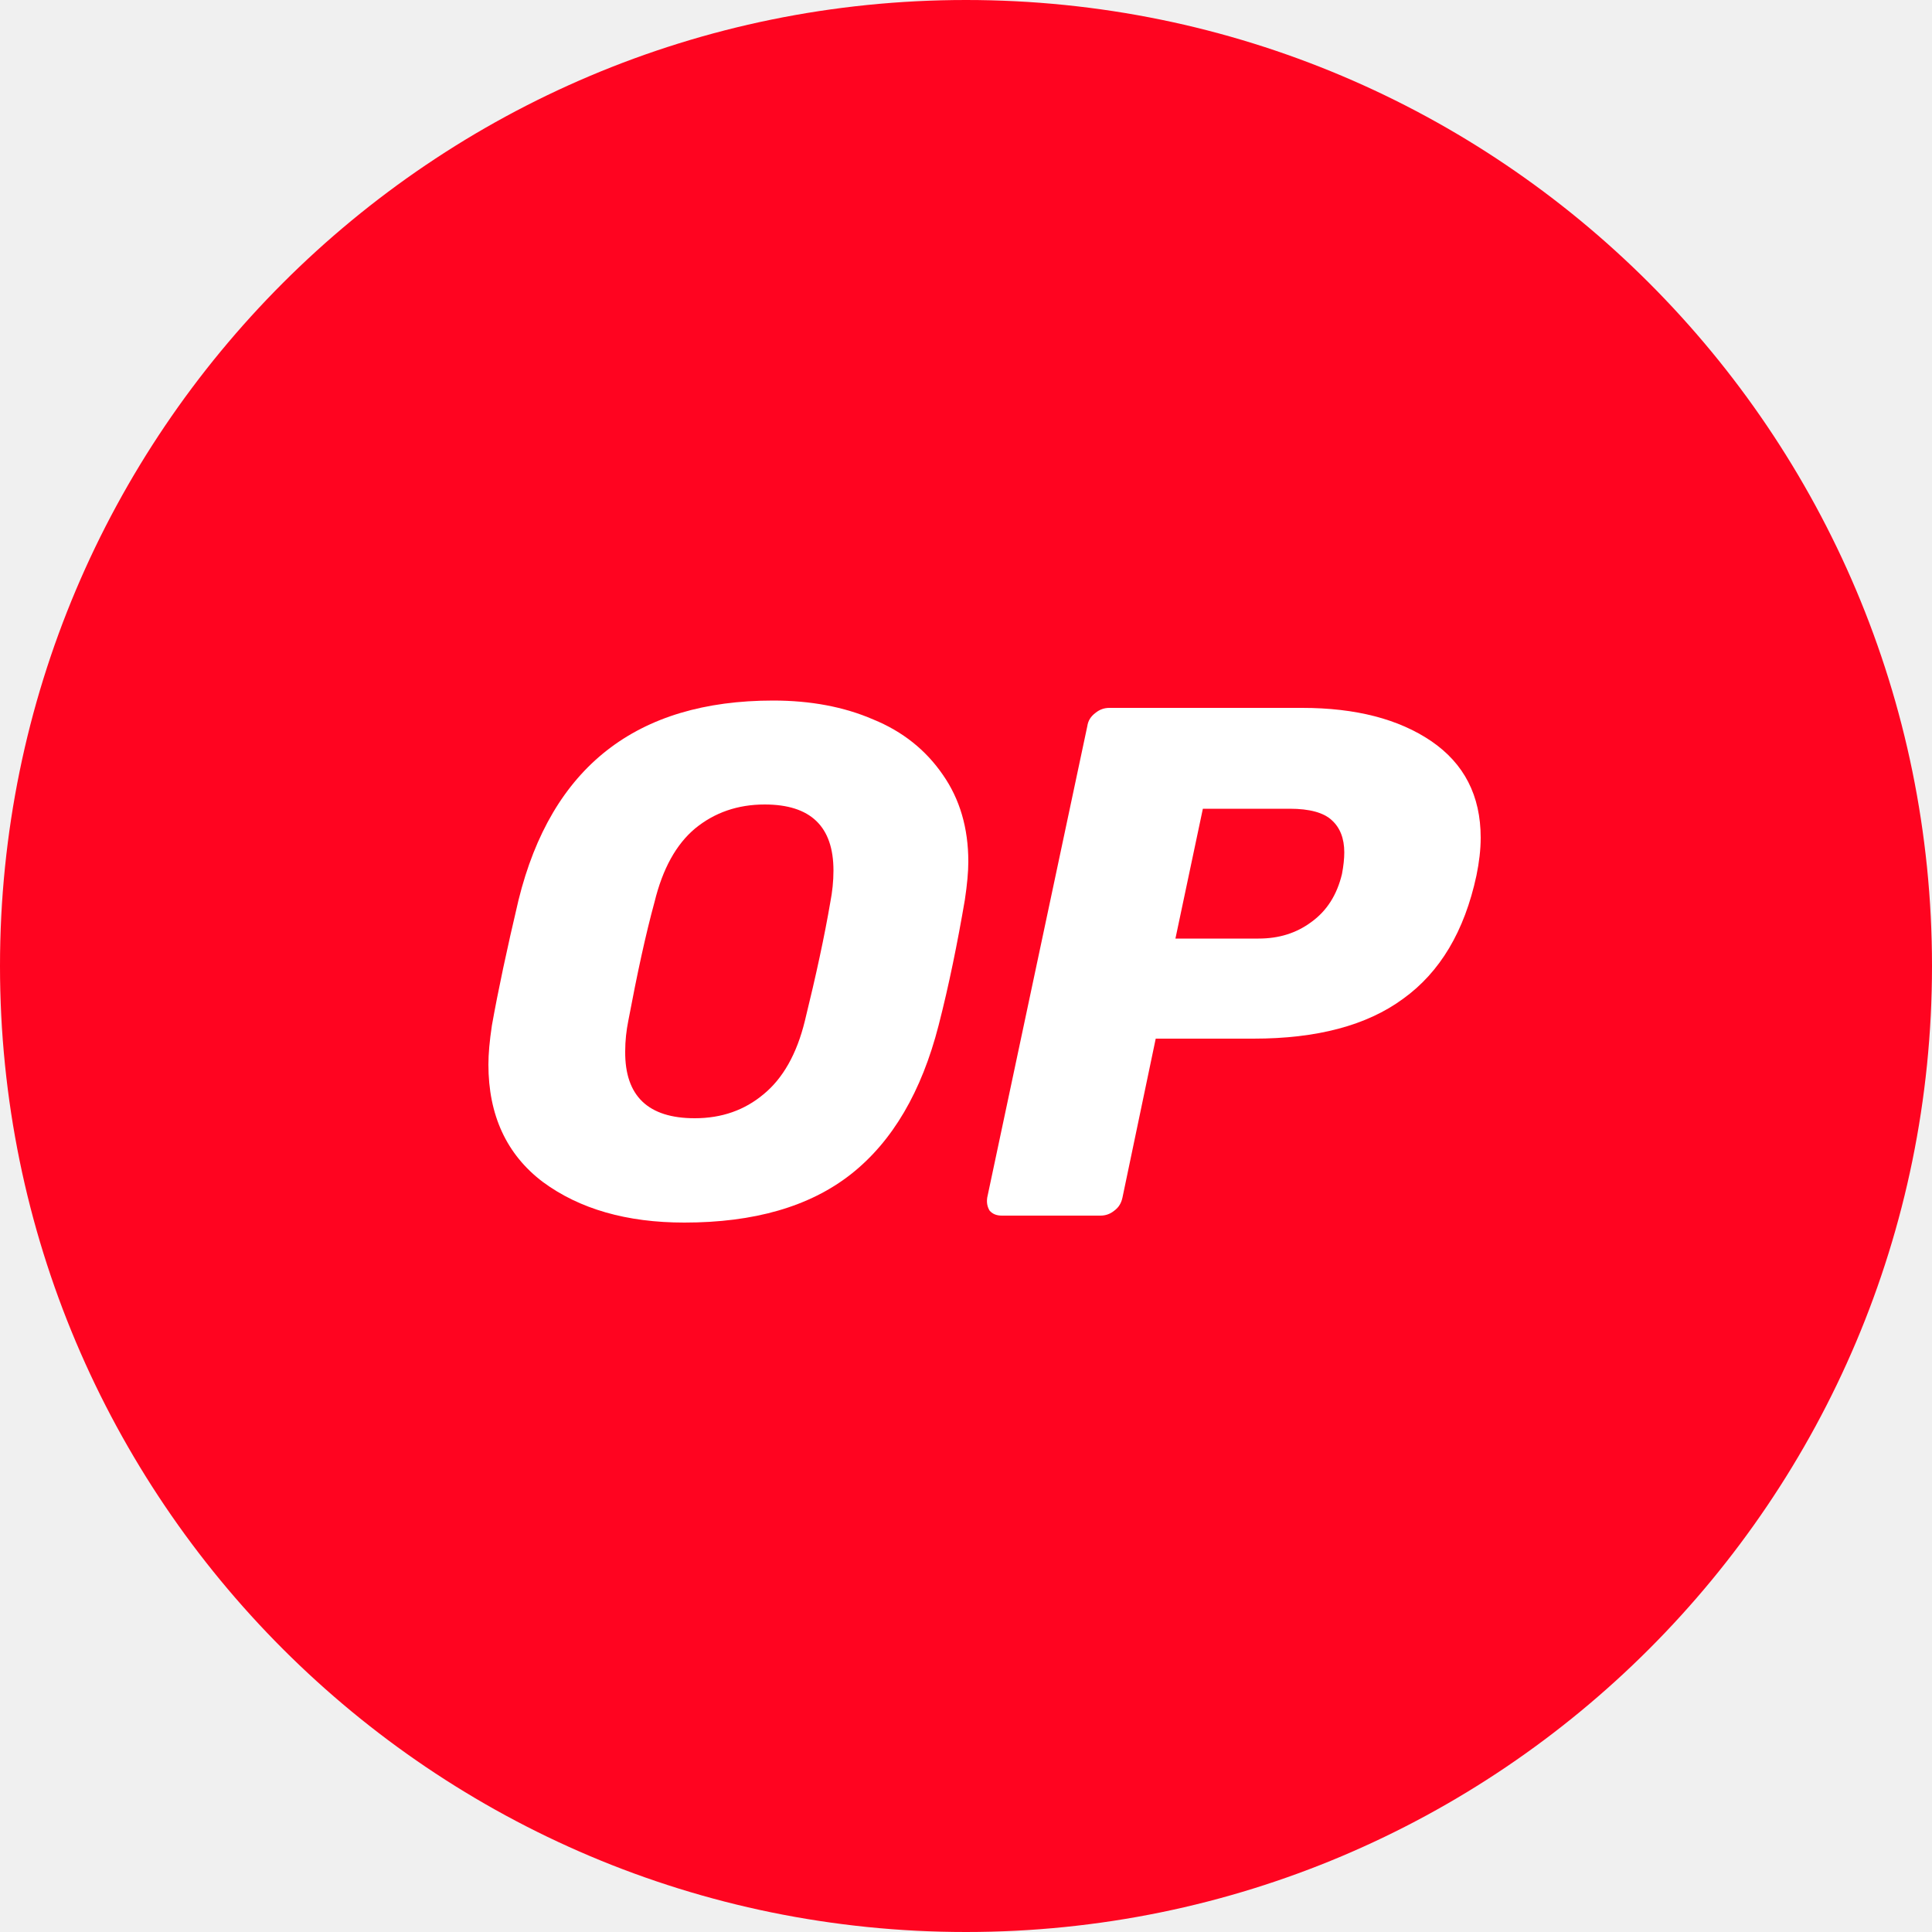
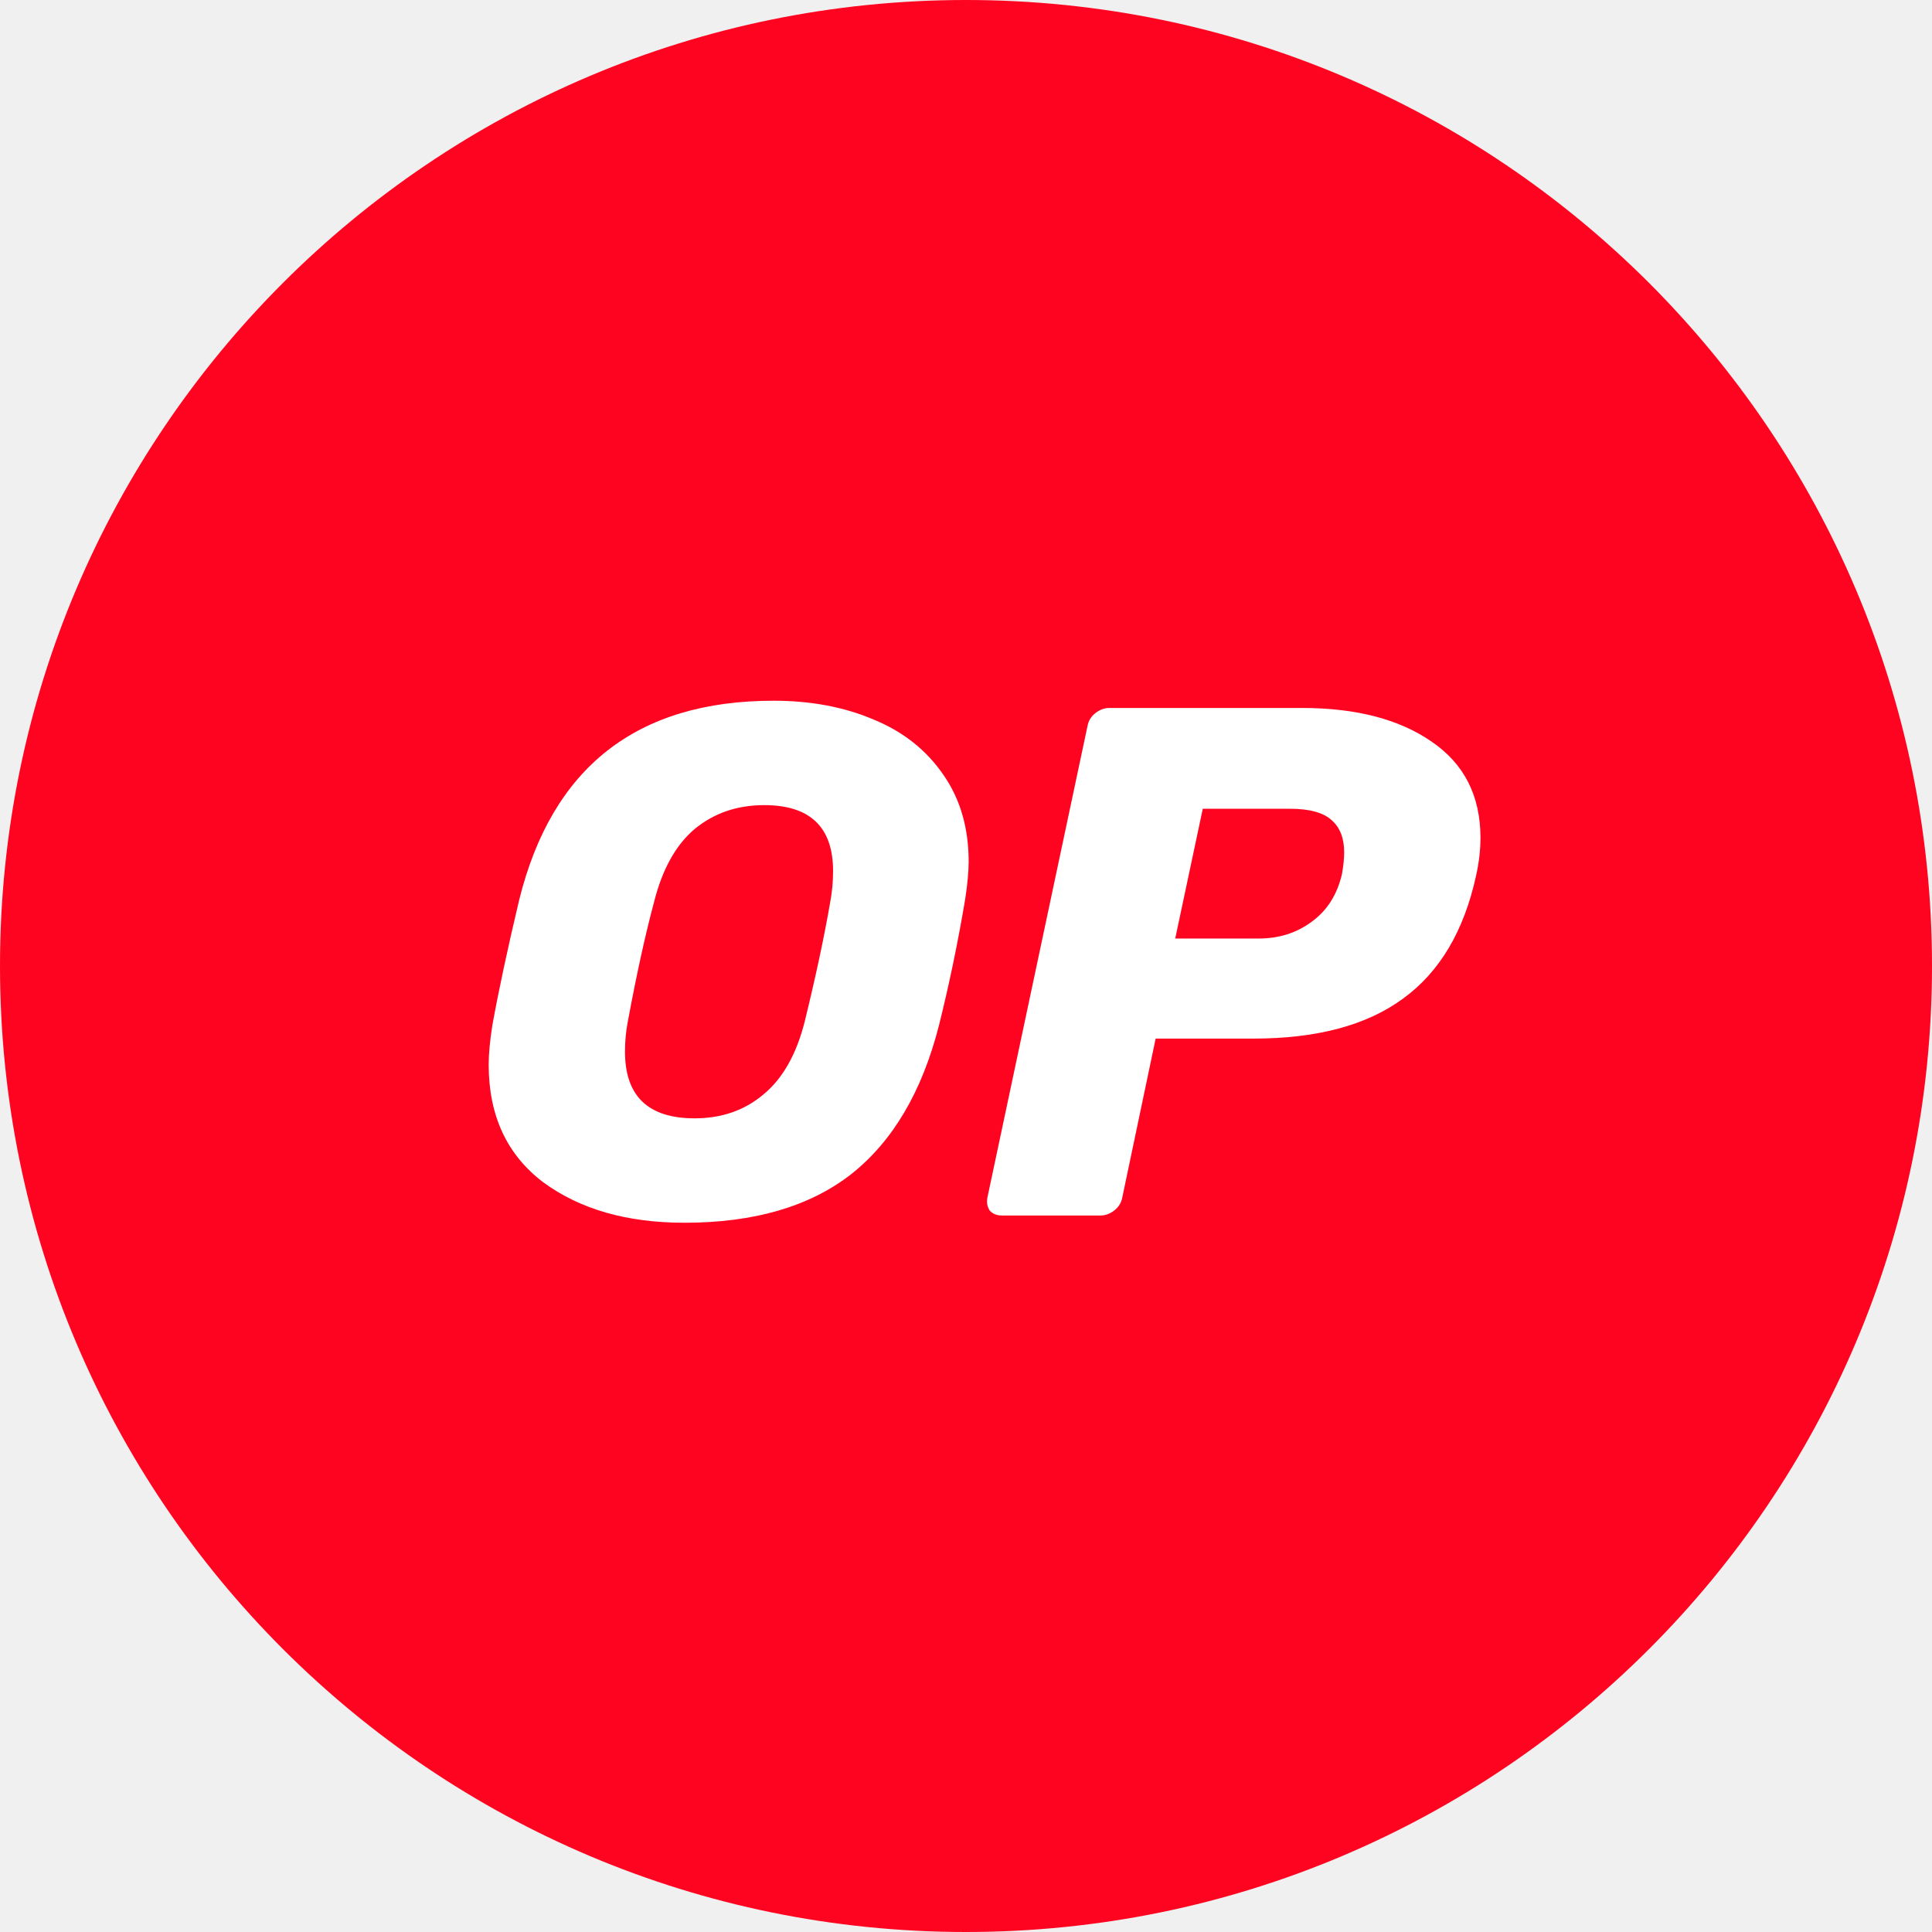
- <svg xmlns="http://www.w3.org/2000/svg" version="1.1" id="Layer_1" x="0px" y="0px" viewBox="0 0 500 500" style="enable-background:new 0 0 500 500;" xml:space="preserve">
-   <style type="text/css">
- 	.st0{fill:#FF0420;}
- 	.st1{fill:#FFFFFF;}
- </style>
-   <circle class="st0" cx="250" cy="250" r="250" />
-   <path class="st1" d="M177.1,316.4c-14.9,0-27.1-3.5-36.6-10.5c-9.4-7.1-14.1-17.3-14.1-30.4c0-2.8,0.3-6.1,0.9-10.1  c1.6-9,3.9-19.8,6.9-32.5c8.5-34.4,30.5-51.6,65.9-51.6c9.6,0,18.3,1.6,25.9,4.9c7.6,3.1,13.6,7.9,18,14.3  c4.4,6.3,6.6,13.8,6.6,22.5c0,2.6-0.3,5.9-0.9,9.9c-1.9,11.1-4.1,22-6.8,32.5c-4.4,17.1-11.9,30-22.7,38.5  C209.5,312.3,195.1,316.4,177.1,316.4z M179.8,289.4c7,0,12.9-2.1,17.8-6.2c5-4.1,8.6-10.4,10.7-19c2.9-11.8,5.1-22,6.6-30.8  c0.5-2.6,0.8-5.3,0.8-8.1c0-11.4-5.9-17.1-17.8-17.1c-7,0-13,2.1-18,6.2c-4.9,4.1-8.4,10.4-10.5,19c-2.3,8.4-4.5,18.6-6.8,30.8  c-0.5,2.5-0.8,5.1-0.8,7.9C161.7,283.7,167.8,289.4,179.8,289.4z" />
-   <path class="st1" d="M259.3,314.6c-1.4,0-2.4-0.4-3.2-1.3c-0.6-1-0.8-2.1-0.6-3.4l25.9-122c0.2-1.4,0.9-2.5,2.1-3.4  c1.1-0.9,2.3-1.3,3.6-1.3H337c13.9,0,25,2.9,33.4,8.6c8.5,5.8,12.8,14.1,12.8,25c0,3.1-0.4,6.4-1.1,9.8c-3.1,14.4-9.4,25-19,31.9  c-9.4,6.9-22.3,10.3-38.7,10.3h-25.3l-8.6,41.1c-0.3,1.4-0.9,2.5-2.1,3.4c-1.1,0.9-2.3,1.3-3.6,1.3H259.3z M325.7,242.9  c5.3,0,9.8-1.4,13.7-4.3c4-2.9,6.6-7,7.9-12.4c0.4-2.1,0.6-4,0.6-5.6c0-3.6-1.1-6.4-3.2-8.3c-2.1-2-5.8-3-10.9-3h-22.5l-7.1,33.6  H325.7z" />
+ <svg xmlns="http://www.w3.org/2000/svg" width="500" height="500" viewBox="0 0 500 500" fill="none">
+   <circle cx="250" cy="250" r="250" fill="#FF0420" />
+   <path d="M177.133 316.446C162.247 316.446 150.051 312.943 140.544 305.938C131.162 298.808 126.471 288.676 126.471 275.541C126.471 272.789 126.784 269.411 127.409 265.408C129.036 256.402 131.35 245.581 134.352 232.947C142.858 198.547 164.812 181.347 200.213 181.347C209.845 181.347 218.476 182.973 226.107 186.225C233.738 189.352 239.742 194.106 244.12 200.486C248.498 206.74 250.688 214.246 250.688 223.002C250.688 225.629 250.375 228.944 249.749 232.947C247.873 244.08 245.621 254.901 242.994 265.408C238.616 282.546 231.048 295.368 220.29 303.874C209.532 312.255 195.147 316.446 177.133 316.446ZM179.76 289.426C186.766 289.426 192.707 287.362 197.586 283.234C202.59 279.106 206.155 272.789 208.281 264.283C211.158 252.524 213.348 242.266 214.849 233.51C215.349 230.883 215.599 228.194 215.599 225.441C215.599 214.058 209.657 208.366 197.774 208.366C190.768 208.366 184.764 210.43 179.76 214.558C174.882 218.687 171.379 225.004 169.253 233.51C167.001 241.891 164.749 252.149 162.498 264.283C161.997 266.784 161.747 269.411 161.747 272.163C161.747 283.672 167.752 289.426 179.76 289.426Z" fill="white" />
+   <path d="M259.303 314.57C257.927 314.57 256.863 314.132 256.113 313.256C255.487 312.255 255.3 311.13 255.55 309.879L281.444 187.914C281.694 186.538 282.382 185.412 283.508 184.536C284.634 183.661 285.822 183.223 287.073 183.223H336.985C350.87 183.223 362.003 186.1 370.384 191.854C378.891 197.609 383.144 205.927 383.144 216.81C383.144 219.937 382.769 223.19 382.018 226.567C378.891 240.953 372.574 251.586 363.067 258.466C353.685 265.346 340.8 268.786 324.413 268.786H299.082L290.451 309.879C290.2 311.255 289.512 312.38 288.387 313.256C287.261 314.132 286.072 314.57 284.822 314.57H259.303ZM325.727 242.892C330.98 242.892 335.546 241.453 339.424 238.576C343.427 235.699 346.054 231.571 347.305 226.192C347.68 224.065 347.868 222.189 347.868 220.563C347.868 216.935 346.805 214.183 344.678 212.307C342.551 210.305 338.924 209.305 333.795 209.305H311.278L304.148 242.892H325.727Z" fill="white" />
</svg>
